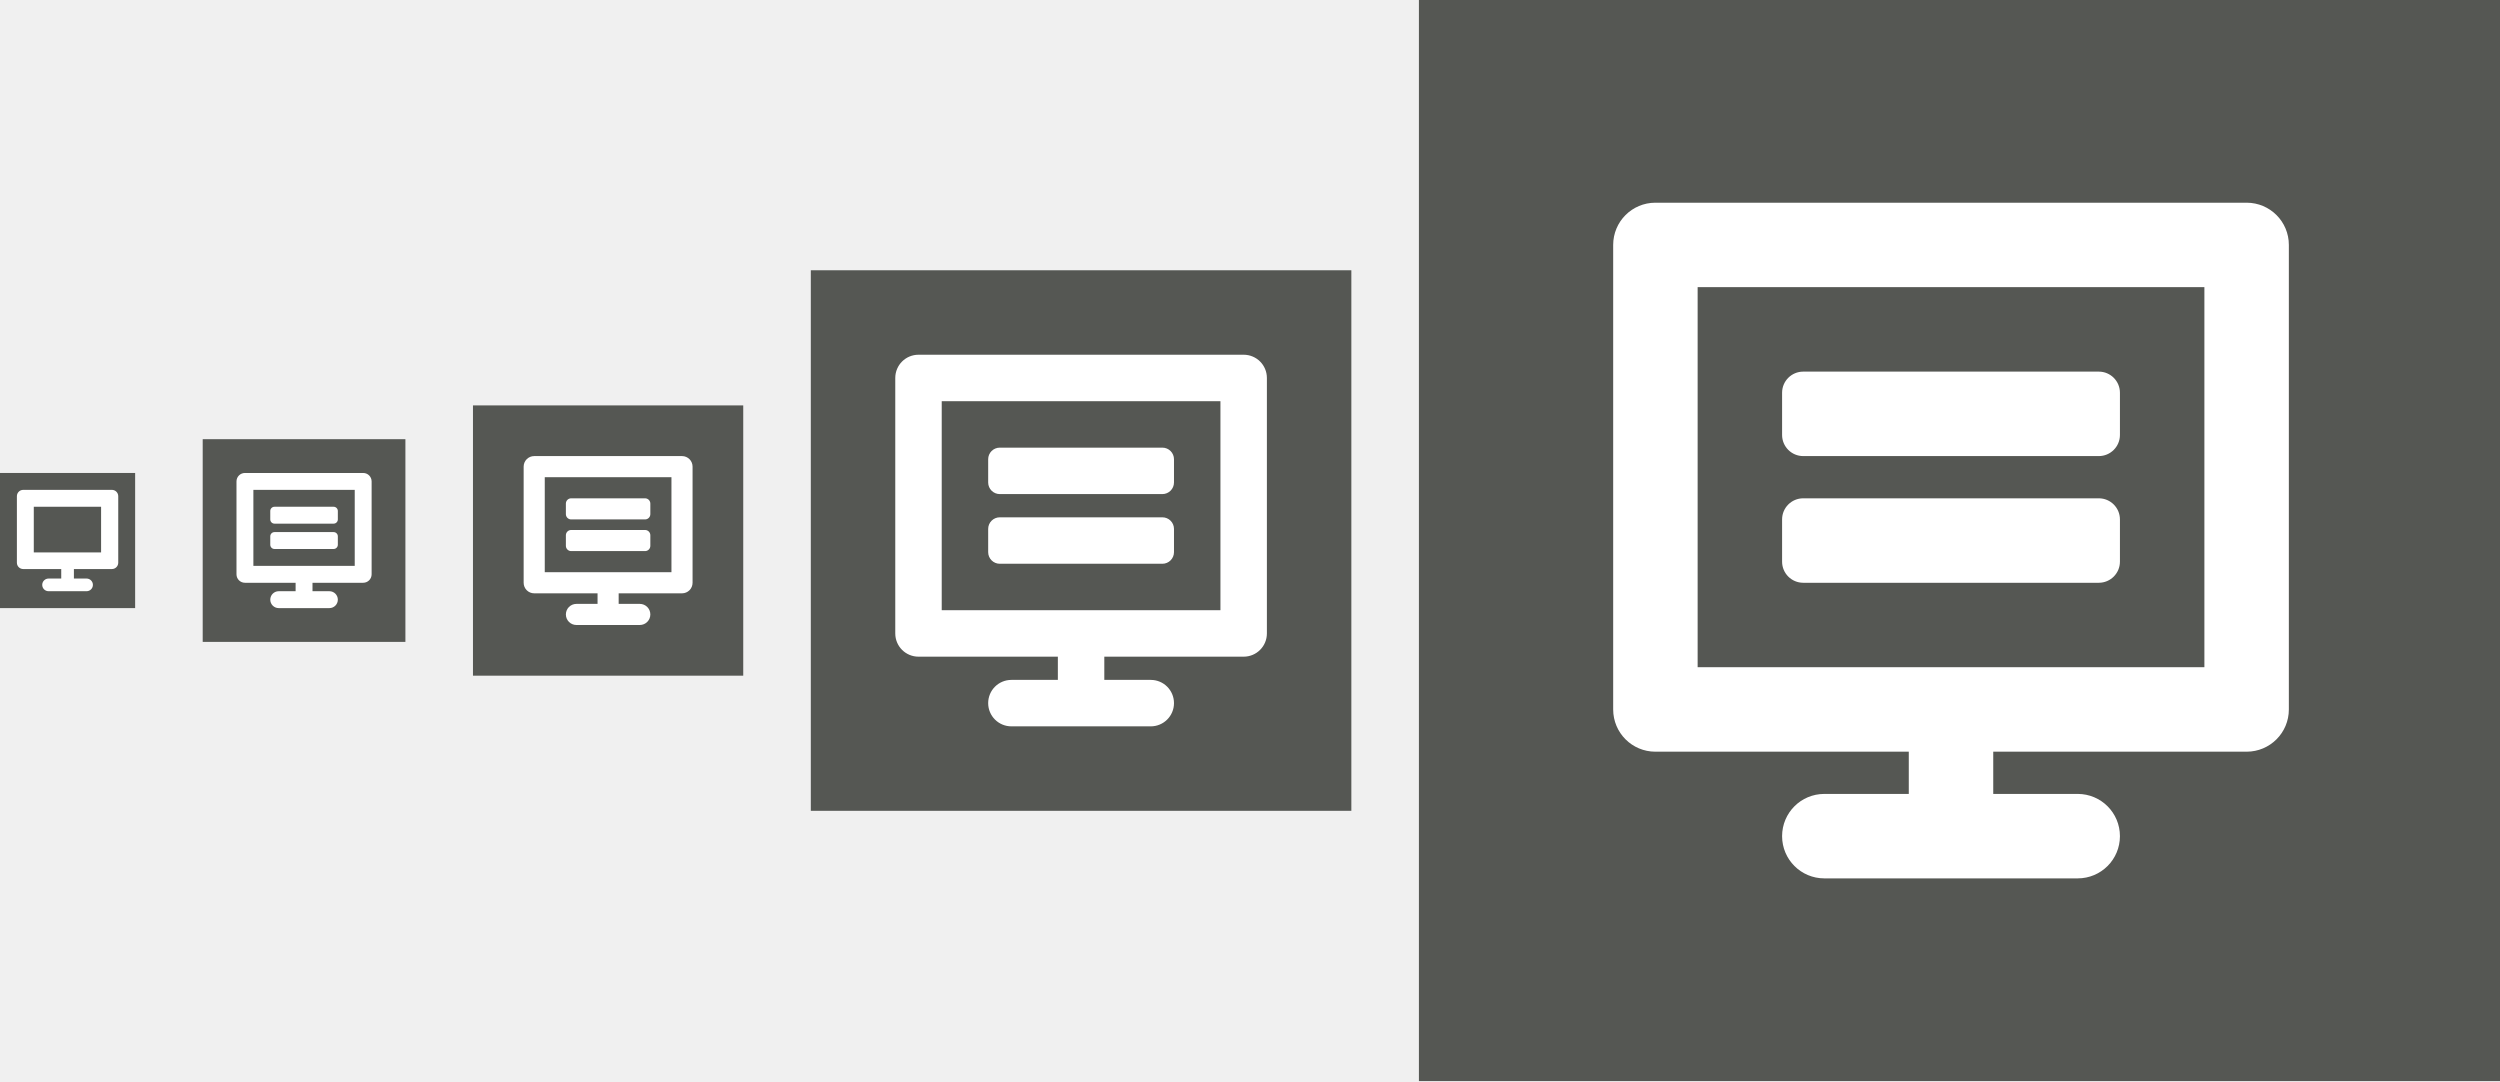
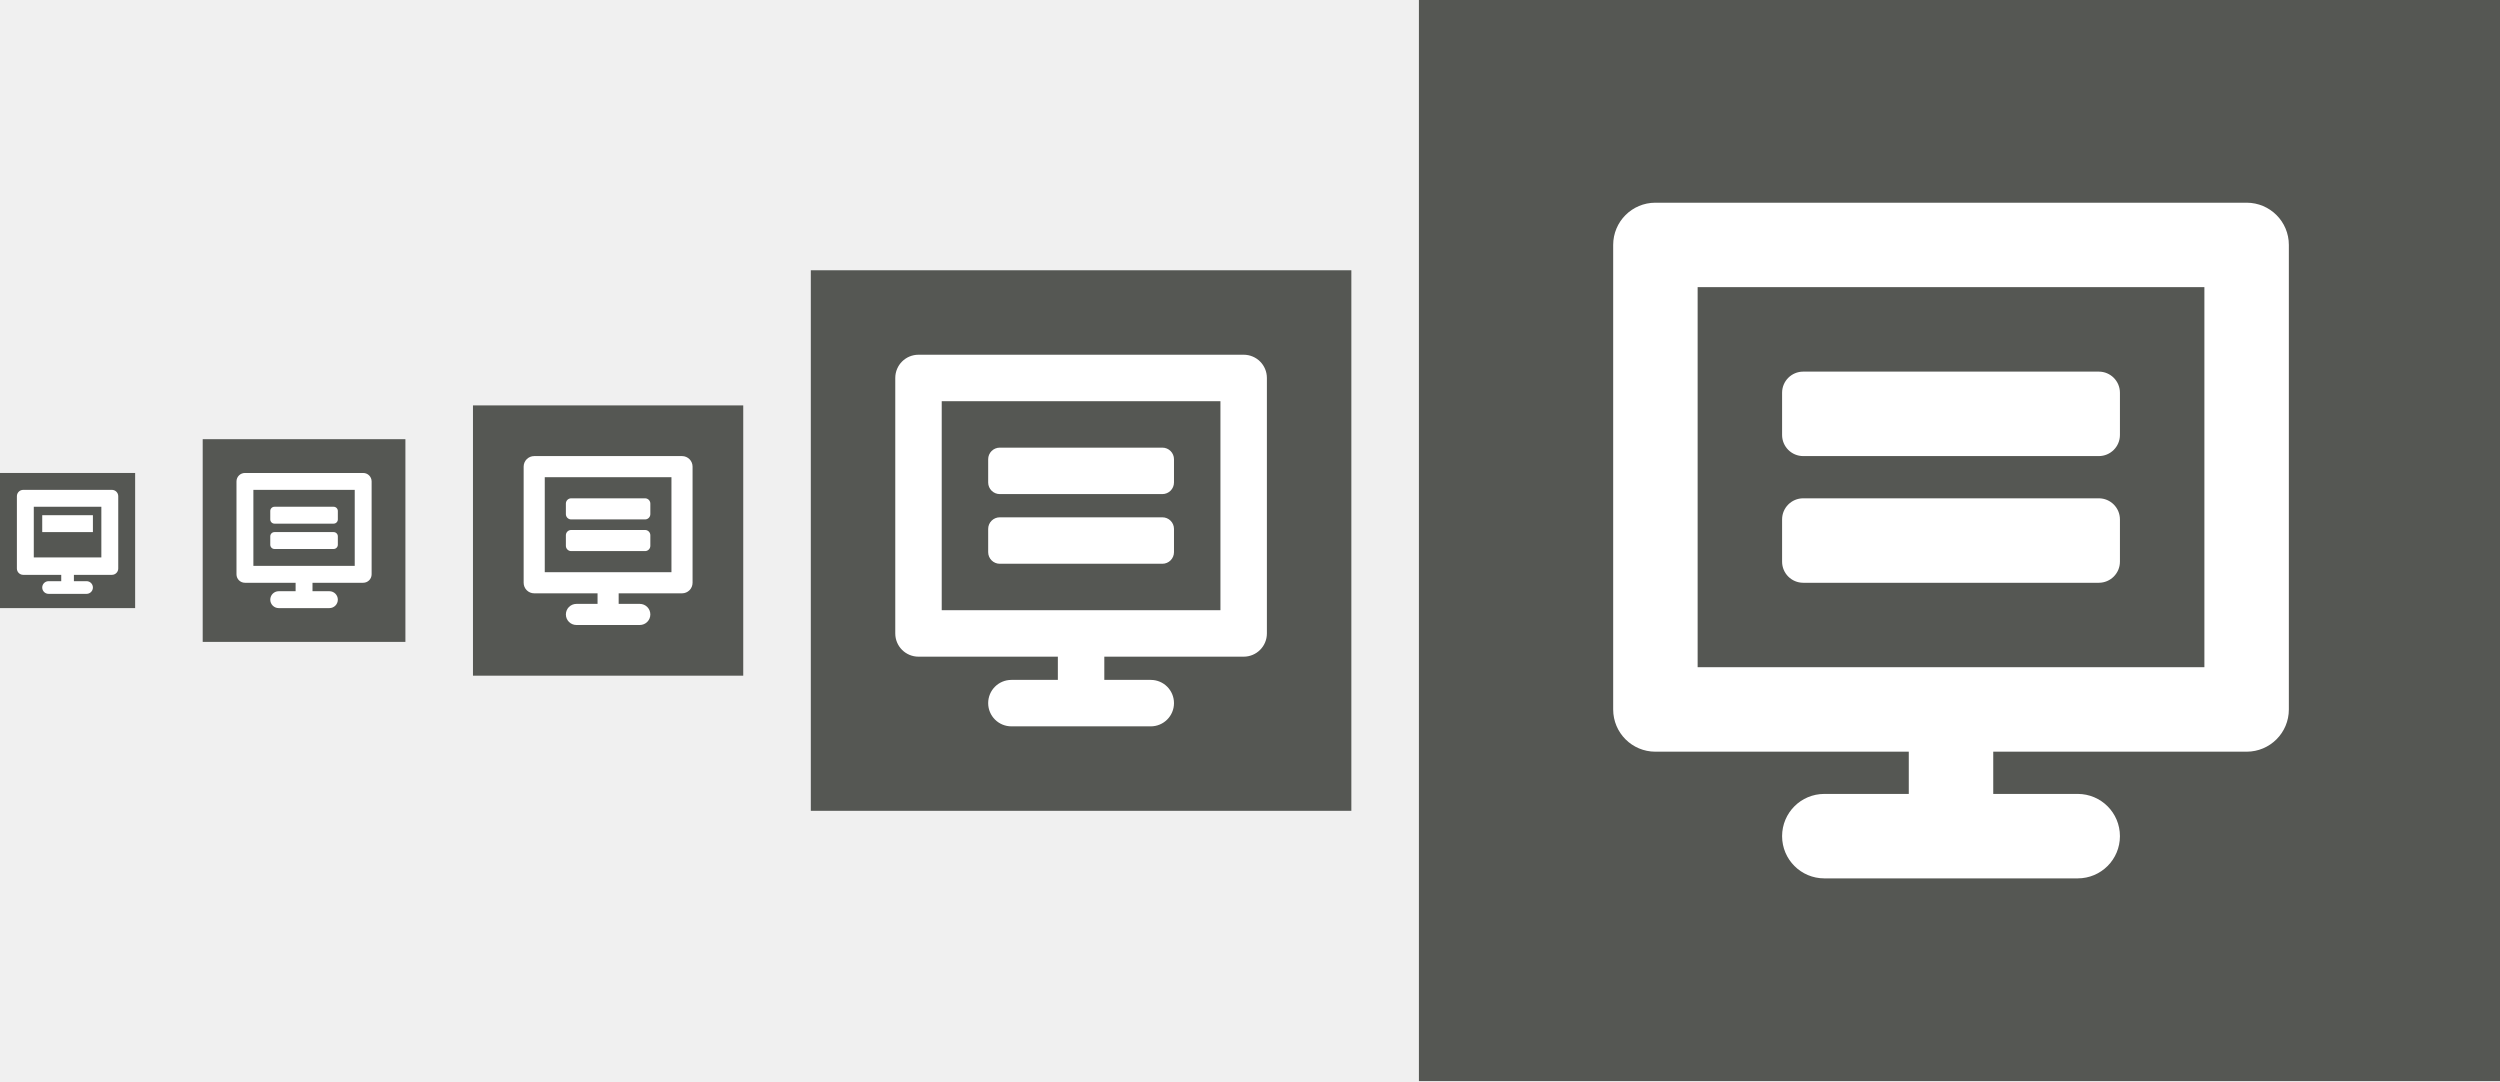
<svg xmlns="http://www.w3.org/2000/svg" width="296" height="128" viewBox="0 0 296 128" id="svg2" version="1.1">
  <defs id="defs4" />
  <g id="layer2">
    <rect style="fill:#555753;fill-opacity:1;stroke:none;stroke-width:3.543;stroke-linecap:round;stroke-miterlimit:4;stroke-dasharray:7.087, 14.173;stroke-dashoffset:0;stroke-opacity:1" id="rect4137" width="16" height="16" x="1.3333333e-006" y="56" />
    <rect style="fill:#555753;fill-opacity:1;stroke:none;stroke-width:3.543;stroke-linecap:round;stroke-miterlimit:4;stroke-dasharray:7.087, 14.173;stroke-dashoffset:0;stroke-opacity:1" id="rect4137-2" width="24" height="24" x="24" y="52" />
    <rect y="48" x="56" height="32" width="32" id="rect4154" style="fill:#555753;fill-opacity:1;stroke:none;stroke-width:3.543;stroke-linecap:round;stroke-miterlimit:4;stroke-dasharray:7.087, 14.173;stroke-dashoffset:0;stroke-opacity:1" />
    <rect style="fill:#555753;fill-opacity:1;stroke:none;stroke-width:3.543;stroke-linecap:round;stroke-miterlimit:4;stroke-dasharray:7.087, 14.173;stroke-dashoffset:0;stroke-opacity:1" id="rect4156" width="64" height="64" x="96" y="32" />
    <rect y="1.1444092e-005" x="168" height="128" width="128" id="rect4158" style="fill:#555753;fill-opacity:1;stroke:none;stroke-width:3.543;stroke-linecap:round;stroke-miterlimit:4;stroke-dasharray:7.087, 14.173;stroke-dashoffset:0;stroke-opacity:1" />
    <rect style="fill:#555753;fill-opacity:1;stroke:none;stroke-width:3.543;stroke-linecap:round;stroke-miterlimit:4;stroke-dasharray:7.087, 14.173;stroke-dashoffset:0;stroke-opacity:1" id="rect4211" width="256" height="256" x="304" y="-64" />
  </g>
  <g id="layer1" transform="translate(0,-924.3622)" style="display:inline">
    <g id="Computer_1" transform="matrix(8.75,0,0,8.75,361,918.3622)" style="fill:#ffffff">
      <path style="clip-rule:evenodd;fill:#ffffff;fill-rule:evenodd" d="M 15,0 1,0 C 0.447,0 0,0.447 0,1 l 0,11 c 0,0.553 0.447,1 1,1 l 6,0 0,1 -2,0 c -0.553,0 -1,0.447 -1,1 0,0.553 0.447,1 1,1 l 6,0 c 0.553,0 1,-0.447 1,-1 0,-0.553 -0.447,-1 -1,-1 l -2,0 0,-1 6,0 c 0.553,0 1,-0.447 1,-1 L 16,1 C 16,0.447 15.553,0 15,0 Z m -1,11 -12,0 0,-9 12,0 0,9 z" id="path4" />
      <path style="clip-rule:evenodd;fill:#ffffff;fill-rule:evenodd" d="m 4.5,6 7,0 C 11.776,6 12,5.776 12,5.5 l 0,-1 C 12,4.224 11.776,4 11.5,4 l -7,0 C 4.224,4 4,4.224 4,4.5 l 0,1 C 4,5.776 4.224,6 4.5,6 Z" id="path6" />
      <path style="clip-rule:evenodd;fill:#ffffff;fill-rule:evenodd" d="m 4.5,9 7,0 C 11.776,9 12,8.776 12,8.5 l 0,-1 C 12,7.224 11.776,7 11.5,7 l -7,0 C 4.224,7 4,7.224 4,7.5 l 0,1 C 4,8.776 4.224,9 4.5,9 Z" id="path8" />
    </g>
    <g style="fill:#ffffff" transform="matrix(5,0,0,5,191,948.3622)" id="g3383">
      <path id="path3385" d="M 15,0 1,0 C 0.447,0 0,0.447 0,1 l 0,11 c 0,0.553 0.447,1 1,1 l 6,0 0,1 -2,0 c -0.553,0 -1,0.447 -1,1 0,0.553 0.447,1 1,1 l 6,0 c 0.553,0 1,-0.447 1,-1 0,-0.553 -0.447,-1 -1,-1 l -2,0 0,-1 6,0 c 0.553,0 1,-0.447 1,-1 L 16,1 C 16,0.447 15.553,0 15,0 Z m -1,11 -12,0 0,-9 12,0 0,9 z" style="clip-rule:evenodd;fill:#ffffff;fill-rule:evenodd" />
      <path id="path3387" d="m 4.5,6 7,0 C 11.776,6 12,5.776 12,5.5 l 0,-1 C 12,4.224 11.776,4 11.5,4 l -7,0 C 4.224,4 4,4.224 4,4.5 l 0,1 C 4,5.776 4.224,6 4.5,6 Z" style="clip-rule:evenodd;fill:#ffffff;fill-rule:evenodd" />
      <path id="path3389" d="m 4.5,9 7,0 C 11.776,9 12,8.776 12,8.5 l 0,-1 C 12,7.224 11.776,7 11.5,7 l -7,0 C 4.224,7 4,7.224 4,7.5 l 0,1 C 4,8.776 4.224,9 4.5,9 Z" style="clip-rule:evenodd;fill:#ffffff;fill-rule:evenodd" />
    </g>
    <g id="g3391" transform="matrix(2.75,0,0,2.75,106,966.3622)" style="fill:#ffffff">
      <path style="clip-rule:evenodd;fill:#ffffff;fill-rule:evenodd" d="M 15,0 1,0 C 0.447,0 0,0.447 0,1 l 0,11 c 0,0.553 0.447,1 1,1 l 6,0 0,1 -2,0 c -0.553,0 -1,0.447 -1,1 0,0.553 0.447,1 1,1 l 6,0 c 0.553,0 1,-0.447 1,-1 0,-0.553 -0.447,-1 -1,-1 l -2,0 0,-1 6,0 c 0.553,0 1,-0.447 1,-1 L 16,1 C 16,0.447 15.553,0 15,0 Z m -1,11 -12,0 0,-9 12,0 0,9 z" id="path3393" />
      <path style="clip-rule:evenodd;fill:#ffffff;fill-rule:evenodd" d="m 4.5,6 7,0 C 11.776,6 12,5.776 12,5.5 l 0,-1 C 12,4.224 11.776,4 11.5,4 l -7,0 C 4.224,4 4,4.224 4,4.5 l 0,1 C 4,5.776 4.224,6 4.5,6 Z" id="path3395" />
      <path style="clip-rule:evenodd;fill:#ffffff;fill-rule:evenodd" d="m 4.5,9 7,0 C 11.776,9 12,8.776 12,8.5 l 0,-1 C 12,7.224 11.776,7 11.5,7 l -7,0 C 4.224,7 4,7.224 4,7.5 l 0,1 C 4,8.776 4.224,9 4.5,9 Z" id="path3397" />
    </g>
    <g style="fill:#ffffff" transform="matrix(1.25,0,0,1.25,62.00001,978.3622)" id="g3399">
      <path id="path3401" d="M 15,0 1,0 C 0.447,0 0,0.447 0,1 l 0,11 c 0,0.553 0.447,1 1,1 l 6,0 0,1 -2,0 c -0.553,0 -1,0.447 -1,1 0,0.553 0.447,1 1,1 l 6,0 c 0.553,0 1,-0.447 1,-1 0,-0.553 -0.447,-1 -1,-1 l -2,0 0,-1 6,0 c 0.553,0 1,-0.447 1,-1 L 16,1 C 16,0.447 15.553,0 15,0 Z m -1,11 -12,0 0,-9 12,0 0,9 z" style="clip-rule:evenodd;fill:#ffffff;fill-rule:evenodd" />
      <path id="path3403" d="m 4.5,6 7,0 C 11.776,6 12,5.776 12,5.5 l 0,-1 C 12,4.224 11.776,4 11.5,4 l -7,0 C 4.224,4 4,4.224 4,4.5 l 0,1 C 4,5.776 4.224,6 4.5,6 Z" style="clip-rule:evenodd;fill:#ffffff;fill-rule:evenodd" />
      <path id="path3405" d="m 4.5,9 7,0 C 11.776,9 12,8.776 12,8.5 l 0,-1 C 12,7.224 11.776,7 11.5,7 l -7,0 C 4.224,7 4,7.224 4,7.5 l 0,1 C 4,8.776 4.224,9 4.5,9 Z" style="clip-rule:evenodd;fill:#ffffff;fill-rule:evenodd" />
    </g>
    <g id="g3407" transform="translate(28.00001,980.3622)" style="fill:#ffffff">
      <path style="clip-rule:evenodd;fill:#ffffff;fill-rule:evenodd" d="M 15,0 1,0 C 0.447,0 0,0.447 0,1 l 0,11 c 0,0.553 0.447,1 1,1 l 6,0 0,1 -2,0 c -0.553,0 -1,0.447 -1,1 0,0.553 0.447,1 1,1 l 6,0 c 0.553,0 1,-0.447 1,-1 0,-0.553 -0.447,-1 -1,-1 l -2,0 0,-1 6,0 c 0.553,0 1,-0.447 1,-1 L 16,1 C 16,0.447 15.553,0 15,0 Z m -1,11 -12,0 0,-9 12,0 0,9 z" id="path3409" />
      <path style="clip-rule:evenodd;fill:#ffffff;fill-rule:evenodd" d="m 4.5,6 7,0 C 11.776,6 12,5.776 12,5.5 l 0,-1 C 12,4.224 11.776,4 11.5,4 l -7,0 C 4.224,4 4,4.224 4,4.5 l 0,1 C 4,5.776 4.224,6 4.5,6 Z" id="path3411" />
      <path style="clip-rule:evenodd;fill:#ffffff;fill-rule:evenodd" d="m 4.5,9 7,0 C 11.776,9 12,8.776 12,8.5 l 0,-1 C 12,7.224 11.776,7 11.5,7 l -7,0 C 4.224,7 4,7.224 4,7.5 l 0,1 C 4,8.776 4.224,9 4.5,9 Z" id="path3413" />
    </g>
-     <path style="clip-rule:evenodd;fill:#ffffff;fill-rule:evenodd" d="m 13.25,982.362 -10.5,0 c -0.415,0 -0.75,0.335 -0.75,0.75 l 0,7.875 c 0,0.415 0.335,0.75 0.75,0.75 l 4.5,0 0,1.125 -1.5,0 c -0.415,0 -0.75,0.335 -0.75,0.75 0,0.415 0.335,0.75 0.75,0.75 l 4.5,0 c 0.415,0 0.75,-0.335 0.75,-0.75 0,-0.415 -0.335,-0.75 -0.75,-0.75 l -1.5,0 0,-1.125 4.5,0 c 0.415,0 0.75,-0.335 0.75,-0.75 l 0,-7.875 c 0,-0.415 -0.335,-0.75 -0.75,-0.75 z" id="path3417" />
-     <rect style="fill:#555753;fill-opacity:1;stroke:none;stroke-width:5;stroke-linecap:round;stroke-linejoin:round;stroke-miterlimit:4;stroke-dasharray:none;stroke-dashoffset:0;stroke-opacity:1" id="rect4228" width="7.969" height="5.406" x="4" y="984.362" />
+     <path style="clip-rule:evenodd;fill:#ffffff;fill-rule:evenodd" d="m 13.25,982.362 -10.5,0 c -0.415,0 -0.75,0.335 -0.75,0.75 l 0,8.562 c 0,0.415 0.335,0.75 0.75,0.75 l 4.5,0 0,0.75 -1.5,0 c -0.415,0 -0.75,0.335 -0.75,0.75 0,0.415 0.335,0.75 0.75,0.75 l 4.5,0 c 0.415,0 0.75,-0.335 0.75,-0.75 0,-0.415 -0.335,-0.75 -0.75,-0.75 l -1.5,0 0,-0.75 4.5,0 c 0.415,0 0.75,-0.335 0.75,-0.75 l 0,-8.562 c 0,-0.415 -0.335,-0.75 -0.75,-0.75 z" id="path4243" />
+     <path style="clip-rule:evenodd;fill:#555753;fill-opacity:1;fill-rule:evenodd" d="m 12,990.362 -8,0 0,-6 8,0 0,6 z" id="path4232" />
+     <rect style="fill:#ffffff;fill-opacity:1;stroke:none;stroke-width:5;stroke-linecap:round;stroke-linejoin:round;stroke-miterlimit:4;stroke-dasharray:none;stroke-dashoffset:0;stroke-opacity:1" id="rect4245" width="6" height="2" x="5" y="985.362" />
  </g>
</svg>
